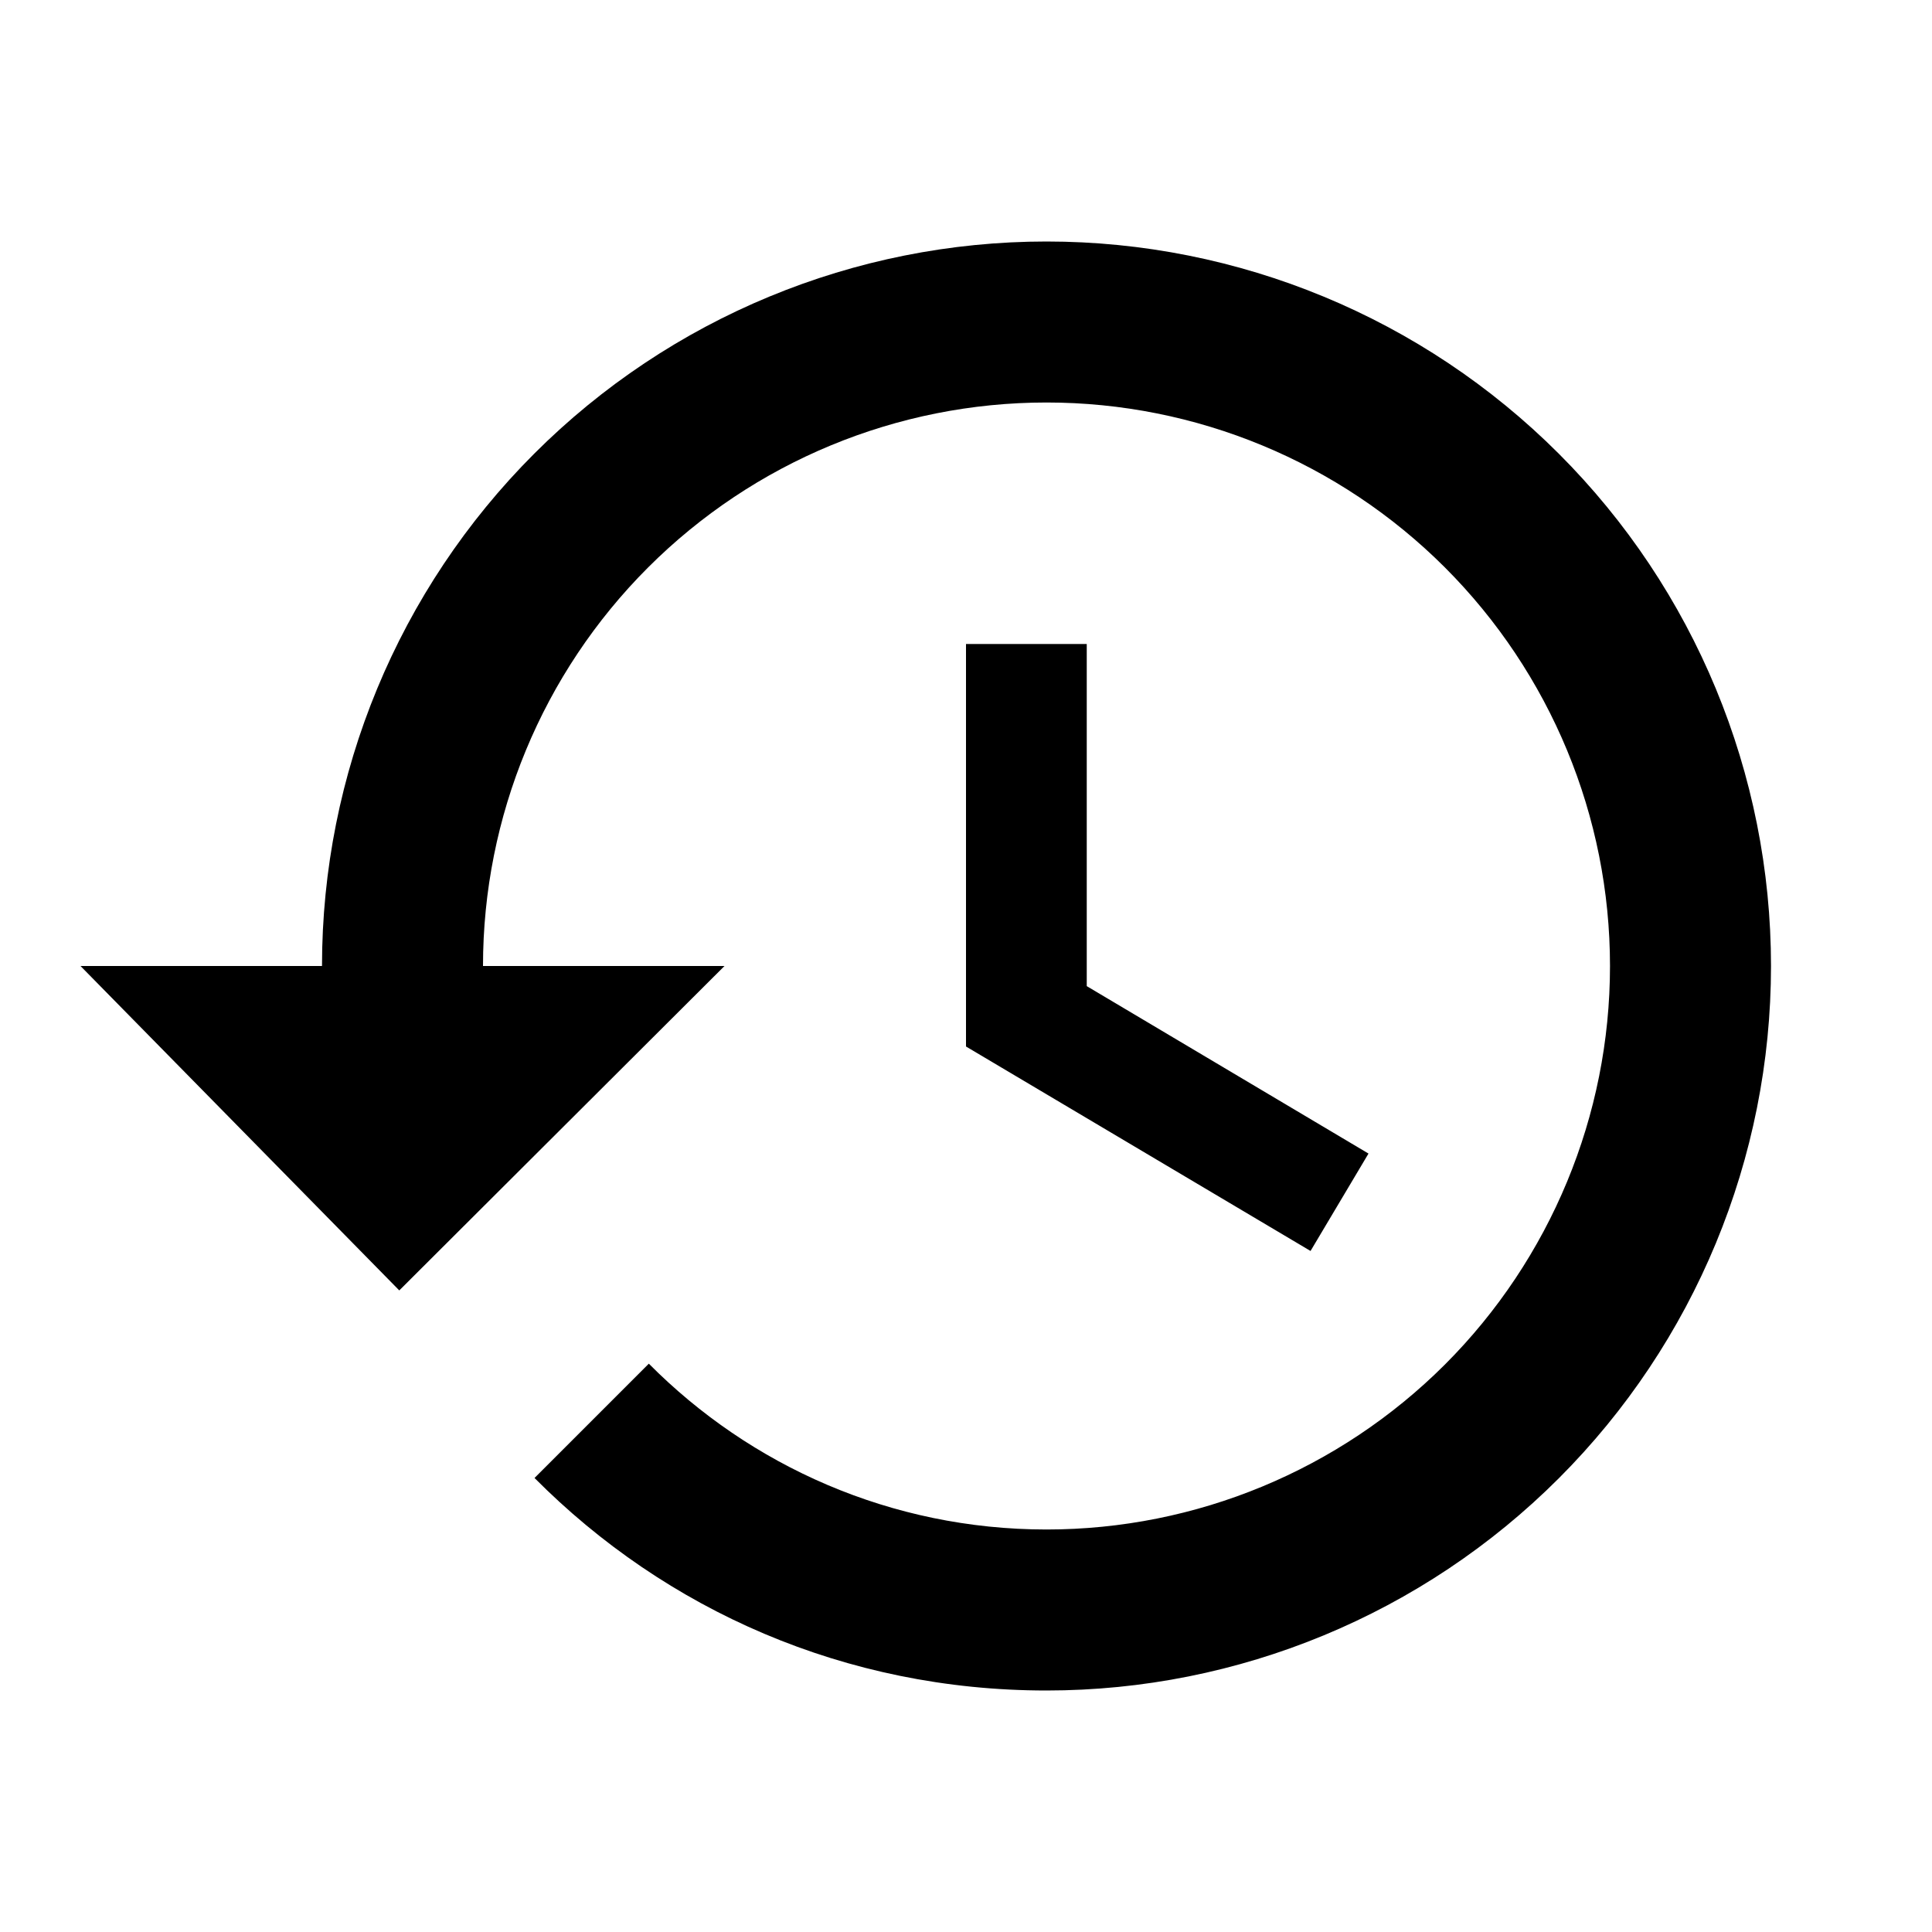
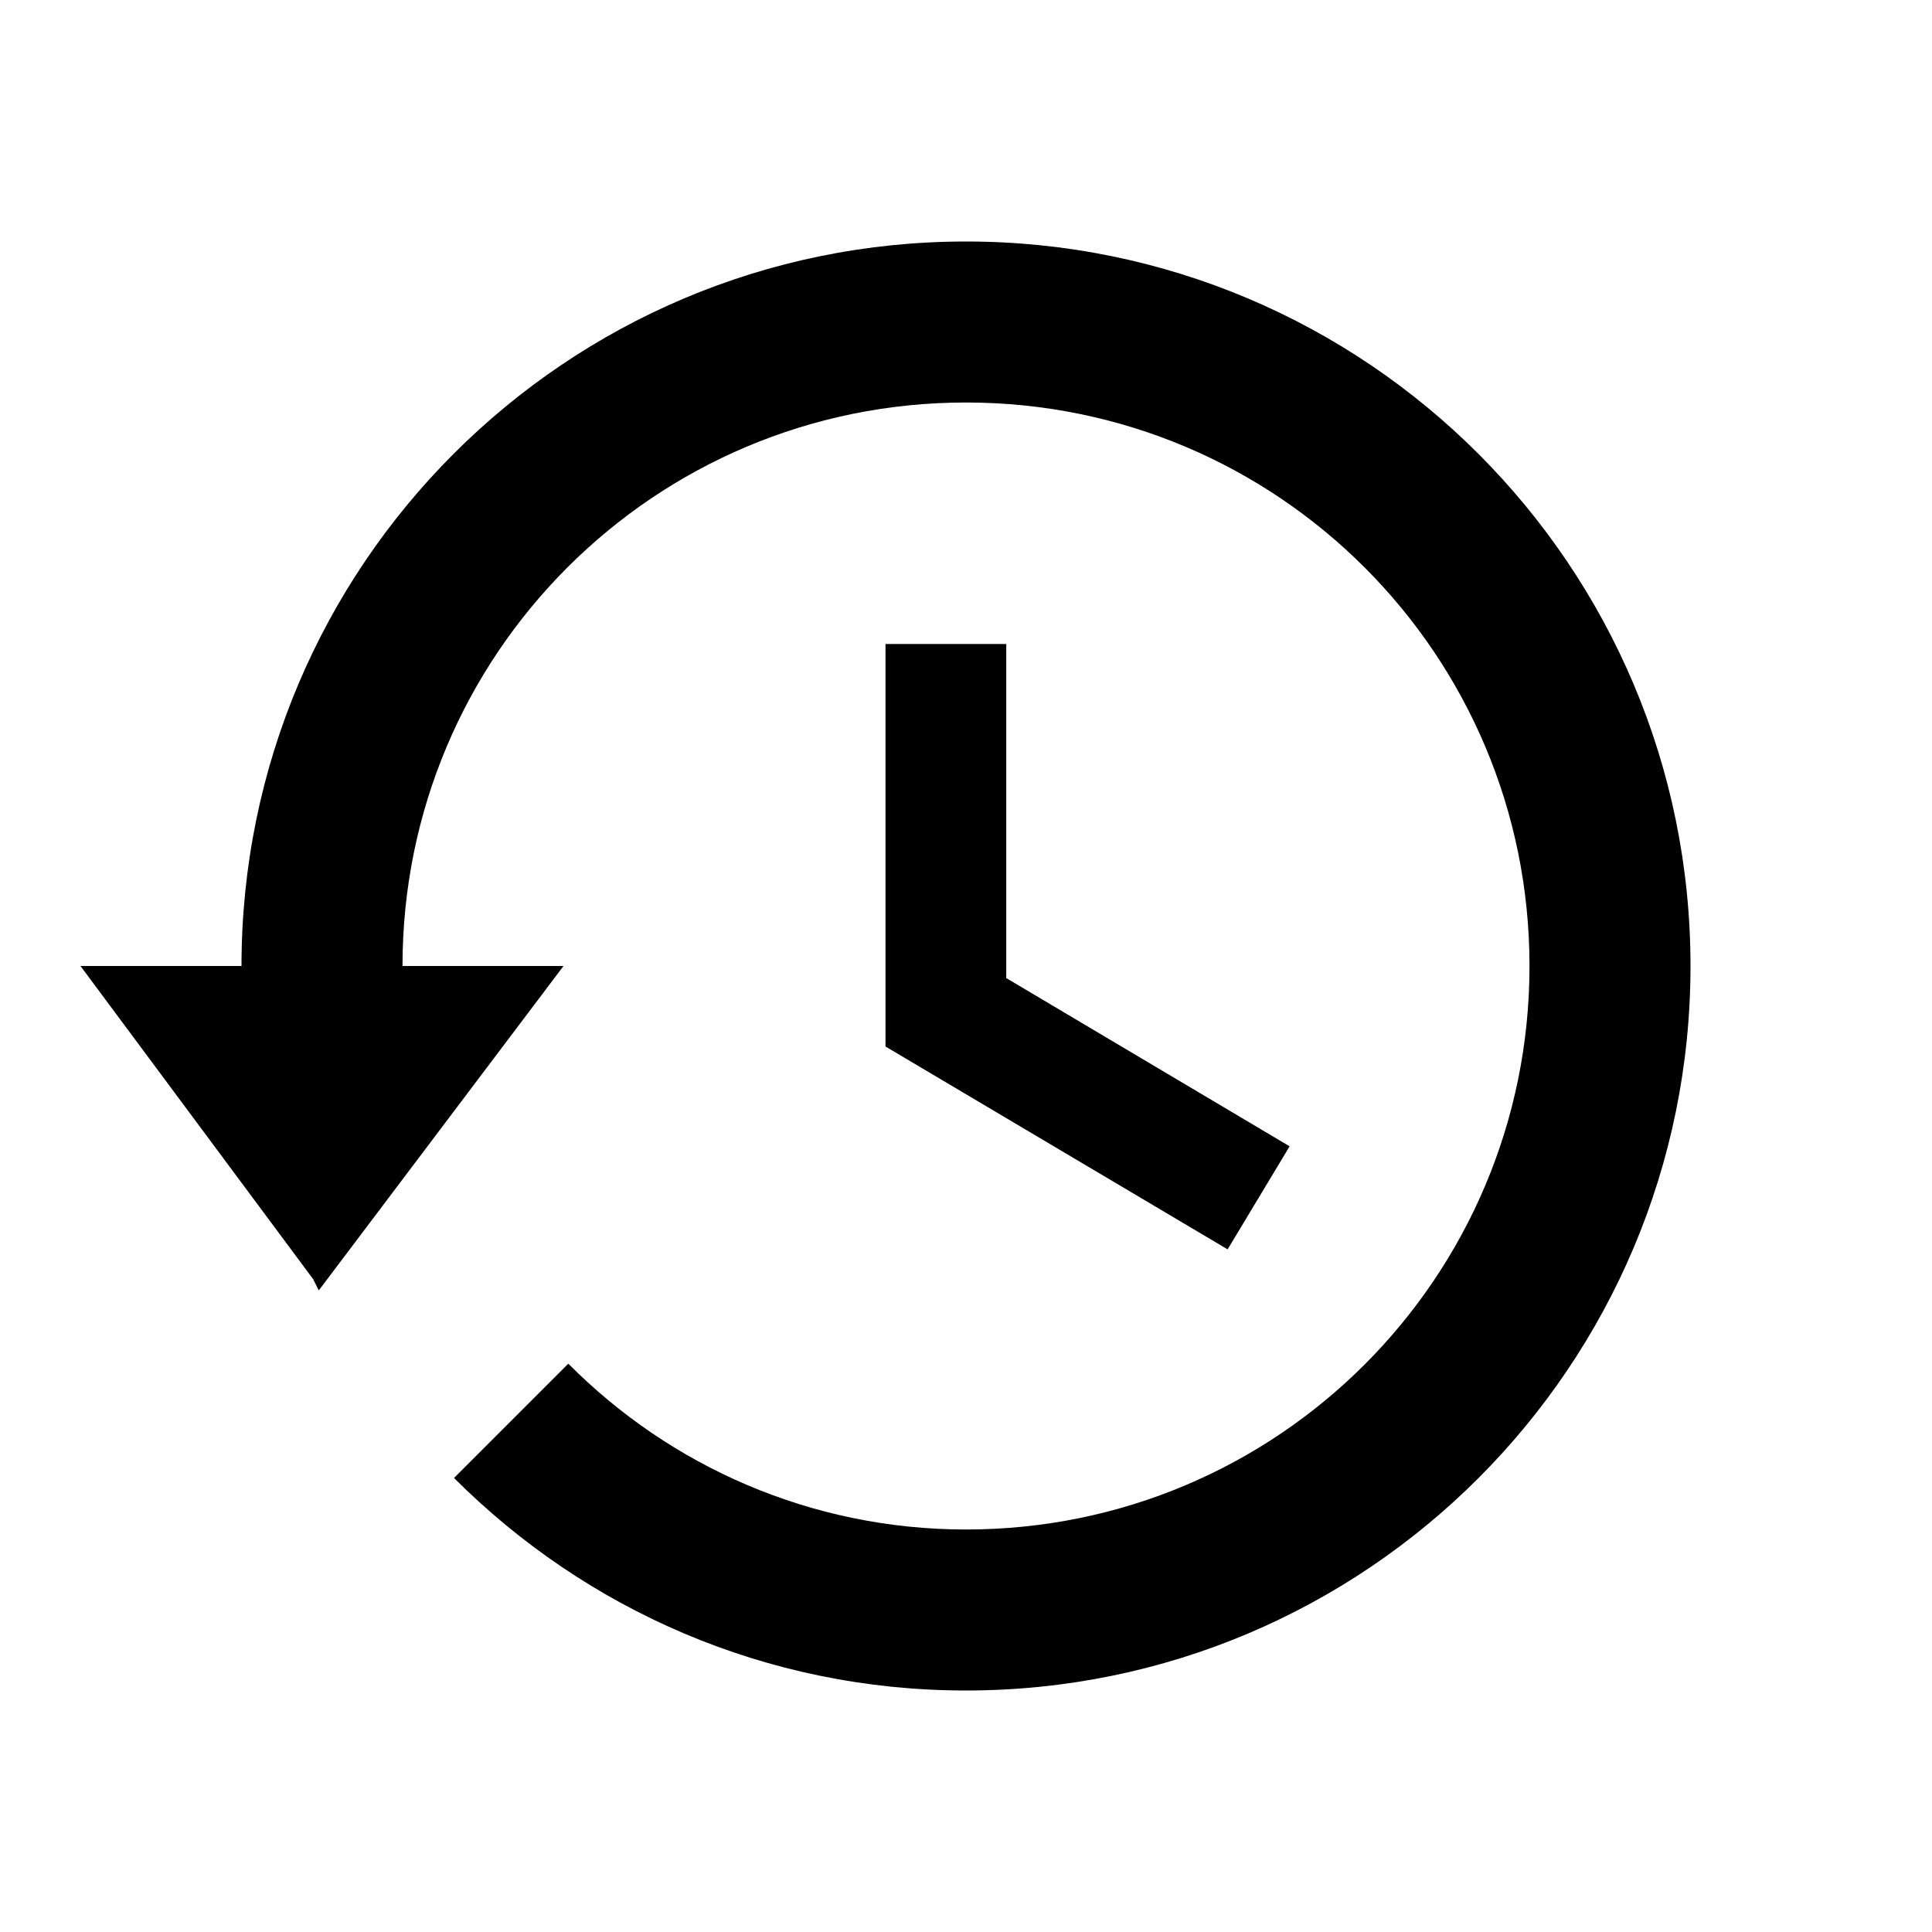
<svg xmlns="http://www.w3.org/2000/svg" width="24" height="24" viewBox="0 0 24 24" fill="none">
-   <path d="M13.5 8H12V13L16.28 15.54L17 14.33L13.5 12.25V8ZM13 3C10.613 3 8.324 3.948 6.636 5.636C4.948 7.324 4 9.613 4 12H1L4.96 16.03L9 12H6C6 10.143 6.737 8.363 8.05 7.05C9.363 5.737 11.143 5 13 5C14.857 5 16.637 5.737 17.95 7.05C19.262 8.363 20 10.143 20 12C20 13.857 19.262 15.637 17.95 16.95C16.637 18.262 14.857 19 13 19C11.07 19 9.32 18.21 8.06 16.94L6.64 18.36C8.27 20 10.5 21 13 21C15.387 21 17.676 20.052 19.364 18.364C21.052 16.676 22 14.387 22 12C22 9.613 21.052 7.324 19.364 5.636C17.676 3.948 15.387 3 13 3Z" fill="currentColor" />
+   <path d="M12 3C7.03 3 3 7.03 3 12H1L3.89 15.89L3.96 16.03L7 12H5C5 8.13 8.13 5 12 5C15.87 5 19 8.13 19 12C19 15.87 15.87 19 12 19C10.07 19 8.32 18.21 7.06 16.94L5.64 18.36C7.27 19.99 9.51 21 12 21C16.97 21 21 16.97 21 12C21 7.03 16.97 3 12 3ZM11 8V13L15.25 15.52L16.02 14.24L12.5 12.15V8H11Z" fill="currentColor" />
</svg>
